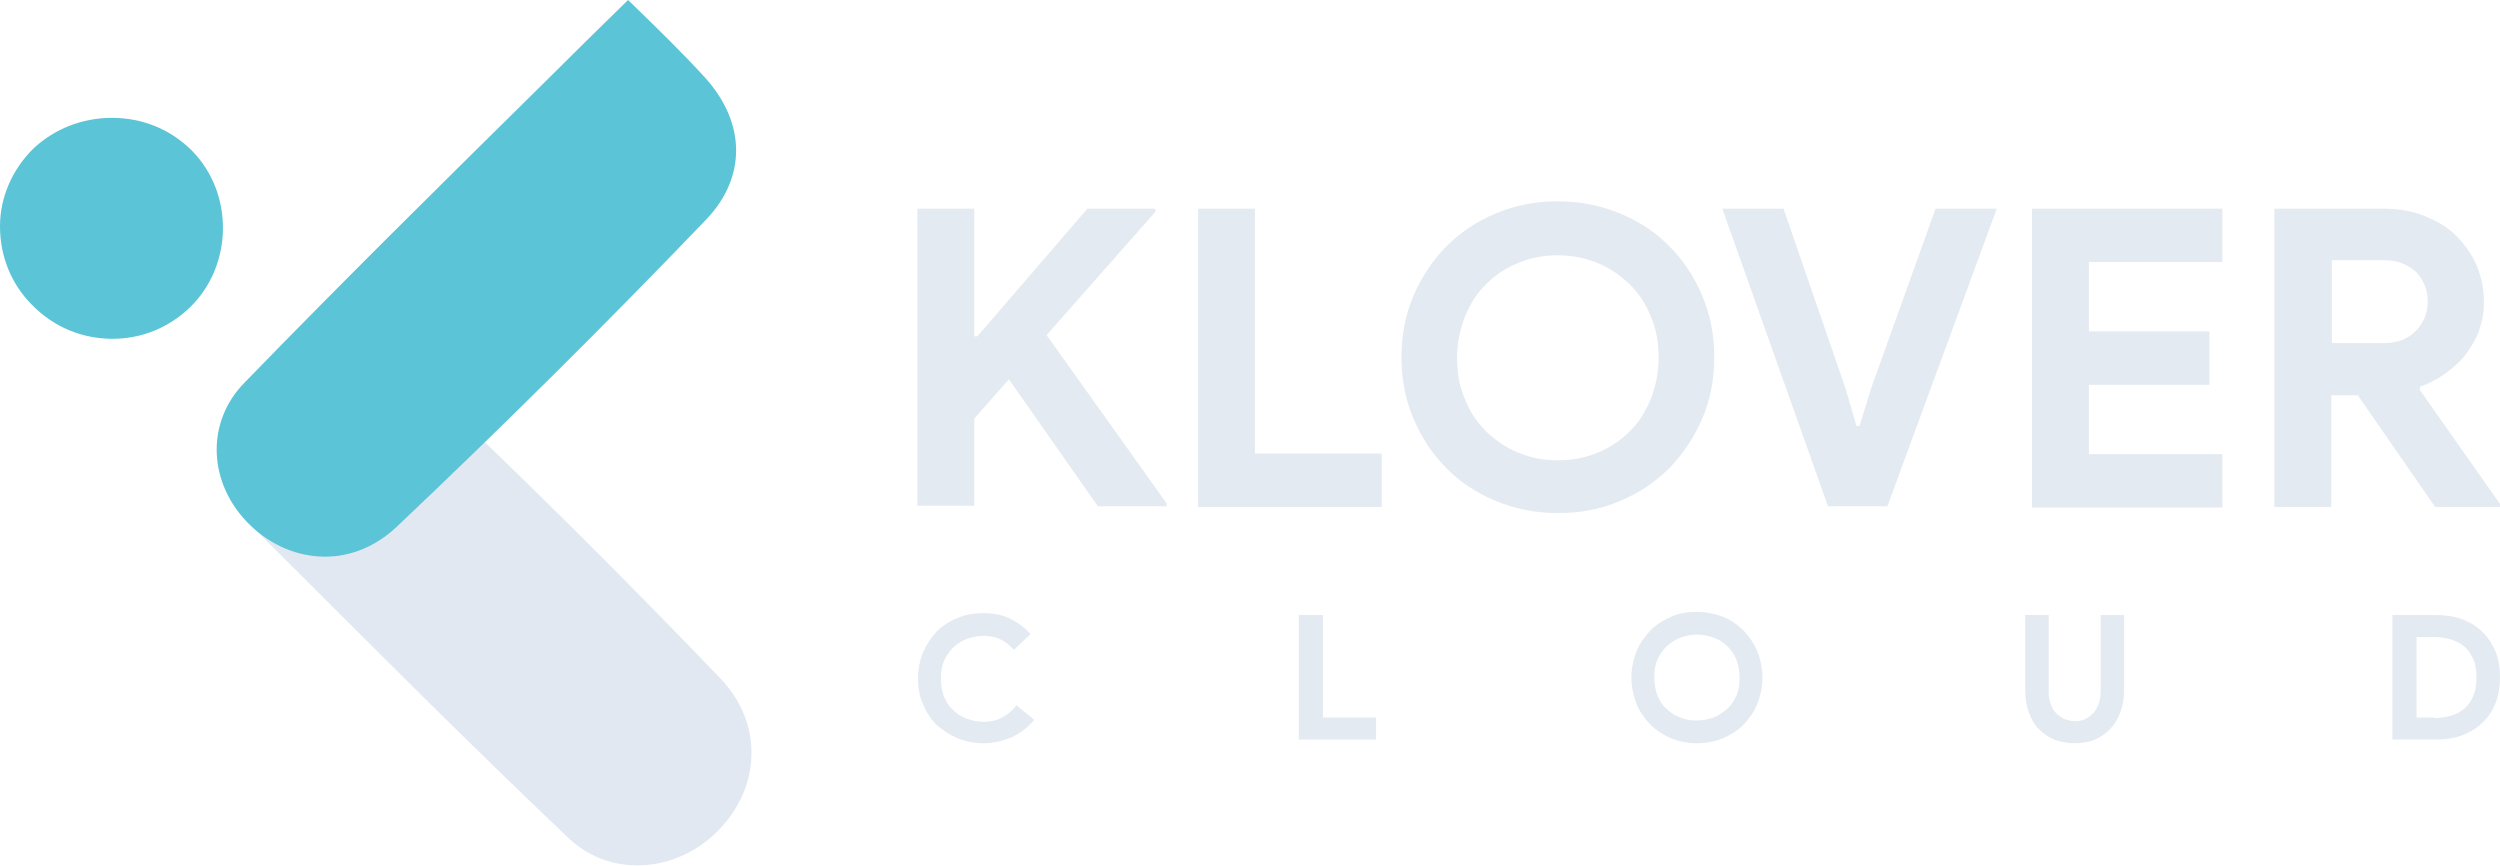
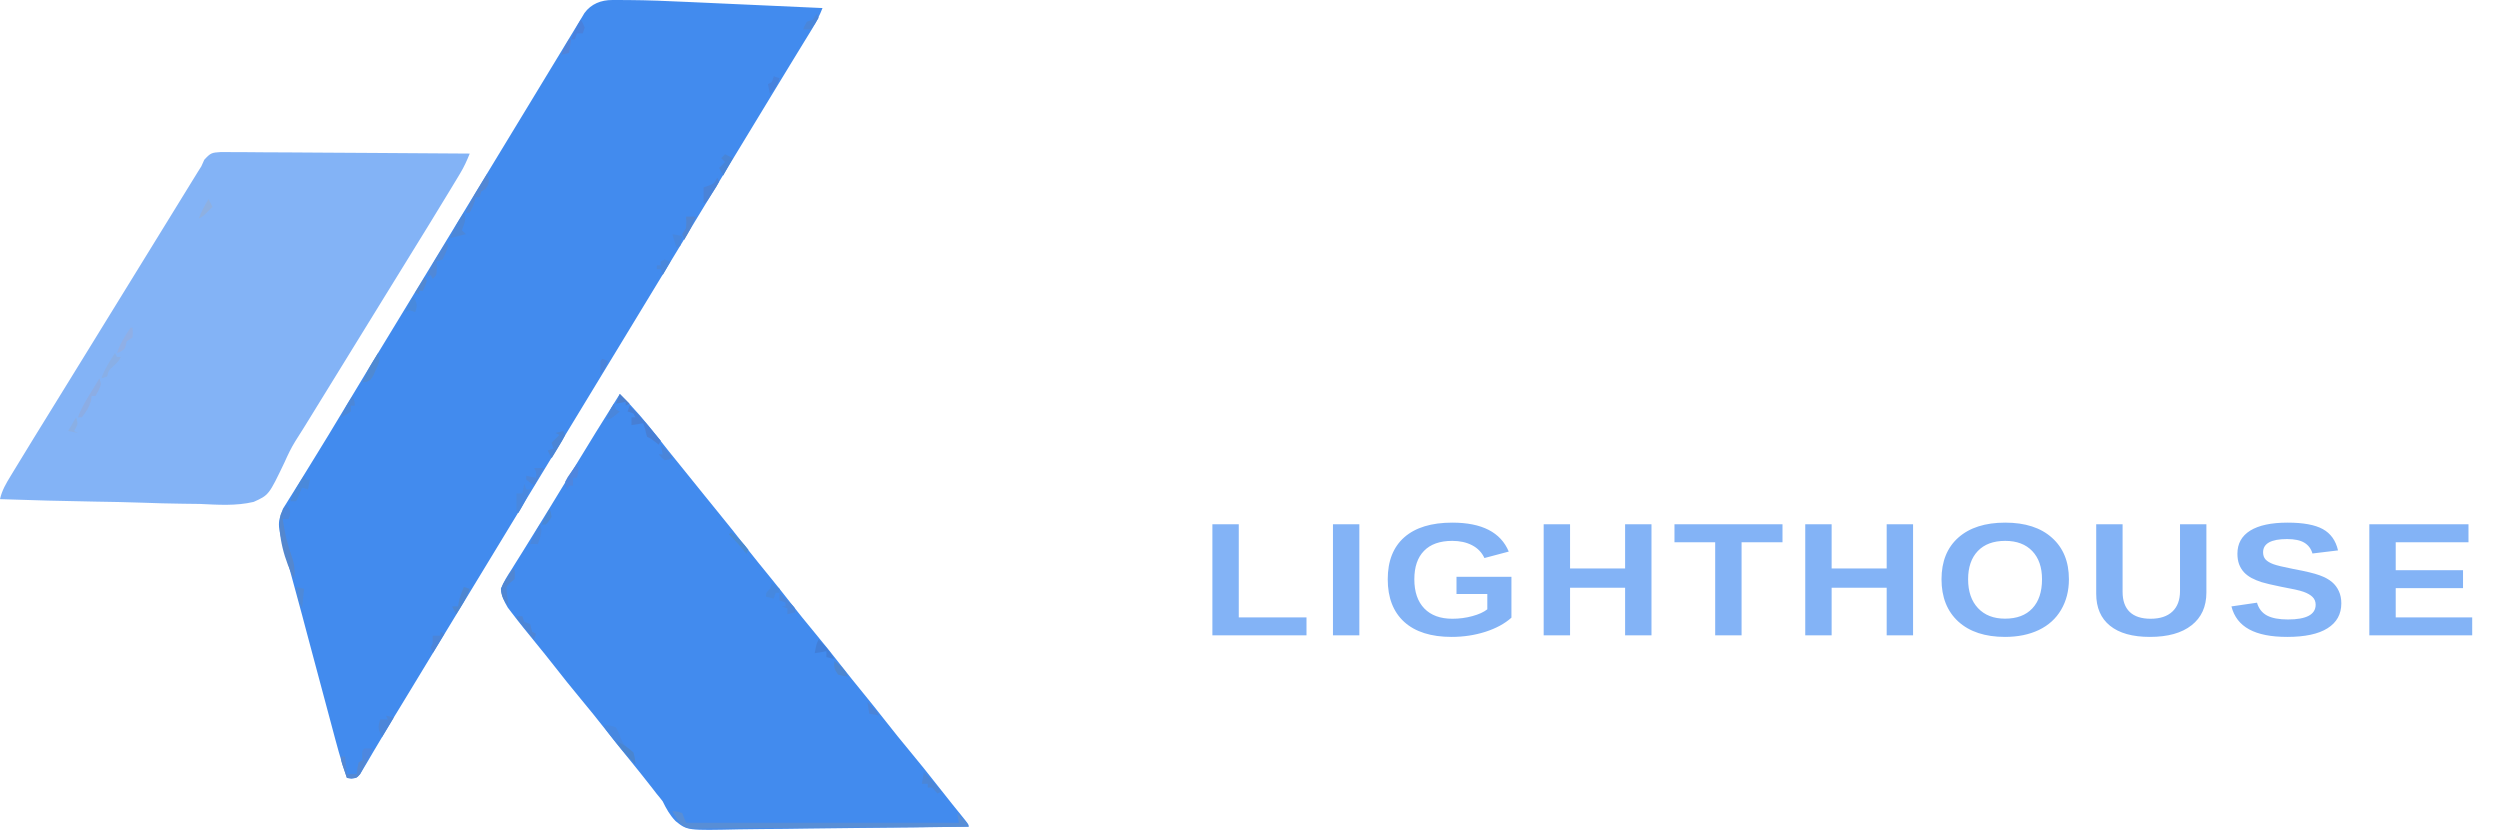
- <svg xmlns="http://www.w3.org/2000/svg" width="156" height="54" viewBox="0 0 156 54" fill="none">
-   <path d="M21.023 21.179C22.643 21.179 24.225 21.83 25.537 23.093C32.172 29.336 38.691 35.808 44.94 42.319C47.602 45.077 47.525 49.059 44.825 51.817C43.436 53.234 41.623 54 39.771 54C38.112 54 36.569 53.387 35.335 52.162C29.009 46.149 22.952 40.059 16.51 33.626L15.931 33.051C14.581 31.711 13.848 29.911 13.925 27.996C13.964 26.157 14.774 24.434 16.163 23.208L16.201 23.17L16.24 23.132C17.667 21.868 19.326 21.179 21.023 21.179Z" fill="#E2E8F2" />
-   <path d="M6.982 7.354C8.911 7.354 10.647 8.081 11.958 9.383C14.62 12.064 14.543 16.583 11.843 19.188C10.531 20.451 8.834 21.141 7.021 21.141C5.131 21.141 3.356 20.413 2.006 19.034C0.694 17.732 0 15.97 0 14.132C0 12.294 0.772 10.57 2.083 9.268C3.395 8.043 5.131 7.354 6.982 7.354Z" fill="#5BC4D6" />
-   <path d="M39.192 0C40.928 1.685 42.548 3.255 44.014 4.864C46.56 7.698 46.56 11.068 44.092 13.672C37.804 20.221 31.284 26.694 24.727 32.898C23.453 34.085 21.91 34.736 20.29 34.736C18.593 34.736 16.934 34.047 15.623 32.783C12.961 30.217 12.807 26.349 15.275 23.86C21.332 17.617 27.465 11.566 33.946 5.17C35.643 3.485 37.418 1.723 39.192 0Z" fill="#5BC4D6" />
-   <path d="M57.246 13.021H60.795V20.987H60.988L67.854 13.021H72.098V13.212L65.308 20.91L72.792 31.404V31.595H68.51L62.955 23.668L60.795 26.119V31.557H57.246V13.021Z" fill="#E4EAF1" />
-   <path d="M74.76 13.021H78.309V28.302H86.217V31.634H74.76V13.021Z" fill="#E4EAF1" />
-   <path d="M97.211 32.017C95.822 32.017 94.51 31.749 93.315 31.251C92.119 30.753 91.077 30.064 90.229 29.183C89.341 28.302 88.686 27.268 88.184 26.081C87.683 24.893 87.451 23.63 87.451 22.289C87.451 20.949 87.683 19.685 88.184 18.498C88.686 17.31 89.38 16.276 90.229 15.395C91.116 14.515 92.119 13.825 93.315 13.327C94.51 12.829 95.784 12.561 97.211 12.561C98.6 12.561 99.911 12.829 101.107 13.327C102.303 13.825 103.344 14.515 104.193 15.395C105.08 16.276 105.736 17.31 106.237 18.498C106.739 19.685 106.97 20.949 106.97 22.289C106.97 23.63 106.739 24.893 106.237 26.081C105.736 27.268 105.042 28.302 104.193 29.183C103.306 30.064 102.303 30.753 101.107 31.251C99.873 31.787 98.6 32.017 97.211 32.017ZM97.211 28.723C98.098 28.723 98.908 28.57 99.641 28.264C100.413 27.957 101.068 27.536 101.647 26.961C102.226 26.425 102.65 25.736 102.997 24.932C103.306 24.127 103.499 23.285 103.499 22.327C103.499 21.37 103.344 20.489 102.997 19.723C102.689 18.919 102.226 18.268 101.647 17.693C101.068 17.157 100.413 16.698 99.641 16.391C98.87 16.085 98.059 15.932 97.211 15.932C96.324 15.932 95.513 16.085 94.781 16.391C94.009 16.698 93.353 17.119 92.775 17.693C92.196 18.23 91.772 18.919 91.424 19.723C91.116 20.527 90.923 21.37 90.923 22.327C90.923 23.285 91.077 24.166 91.424 24.932C91.733 25.736 92.196 26.387 92.775 26.961C93.353 27.498 94.009 27.957 94.781 28.264C95.513 28.57 96.324 28.723 97.211 28.723Z" fill="#E4EAF1" />
-   <path d="M107.472 13.021H111.291L115.148 24.204L115.843 26.578H116.035L116.768 24.204L120.78 13.021H124.599L117.771 31.595H114.068L107.472 13.021Z" fill="#E4EAF1" />
-   <path d="M130.347 16.353V20.68H137.869V24.012H130.347V28.34H138.679V31.672H126.798V13.021H138.679V16.353H130.347V16.353Z" fill="#E4EAF1" />
-   <path d="M141.92 13.021H148.748C149.674 13.021 150.561 13.174 151.294 13.48C152.065 13.787 152.721 14.17 153.261 14.706C153.801 15.242 154.226 15.855 154.534 16.544C154.843 17.272 154.997 18.038 154.997 18.88C154.997 19.493 154.881 20.106 154.688 20.642C154.496 21.178 154.187 21.676 153.84 22.136C153.493 22.595 153.03 22.978 152.567 23.323C152.065 23.668 151.564 23.936 151.024 24.127L150.985 24.319L156 31.442V31.634H151.95L147.128 24.663H145.469V31.634H141.92V13.021ZM148.748 21.408C149.558 21.408 150.214 21.178 150.715 20.68C151.217 20.182 151.487 19.57 151.487 18.842C151.487 18.497 151.448 18.191 151.332 17.884C151.217 17.578 151.062 17.31 150.831 17.042C150.599 16.812 150.329 16.621 149.982 16.468C149.635 16.314 149.249 16.238 148.825 16.238H145.507V21.408H148.748V21.408Z" fill="#E4EAF1" />
-   <path d="M64.536 44.923C64.151 45.383 63.688 45.728 63.148 45.996C62.608 46.225 62.029 46.379 61.373 46.379C60.795 46.379 60.255 46.264 59.753 46.072C59.252 45.843 58.827 45.574 58.441 45.23C58.094 44.885 57.786 44.425 57.593 43.928C57.361 43.43 57.284 42.894 57.284 42.319C57.284 41.745 57.4 41.209 57.593 40.711C57.824 40.213 58.094 39.791 58.441 39.408C58.789 39.064 59.252 38.757 59.753 38.566C60.255 38.336 60.795 38.26 61.373 38.26C61.99 38.26 62.569 38.374 63.032 38.604C63.495 38.834 63.919 39.14 64.305 39.562L63.263 40.557C63.032 40.289 62.762 40.059 62.453 39.906C62.145 39.753 61.797 39.676 61.373 39.676C61.026 39.676 60.679 39.753 60.332 39.868C60.023 39.983 59.714 40.174 59.483 40.404C59.252 40.634 59.059 40.902 58.904 41.247C58.75 41.591 58.712 41.936 58.712 42.357C58.712 42.779 58.789 43.123 58.904 43.468C59.059 43.813 59.213 44.081 59.483 44.311C59.714 44.54 59.984 44.732 60.332 44.847C60.64 44.962 60.987 45.038 61.373 45.038C61.797 45.038 62.222 44.962 62.531 44.77C62.878 44.579 63.186 44.349 63.418 44.004L64.536 44.923Z" fill="#E4EAF1" />
-   <path d="M81.085 38.374H82.551V44.77H85.869V46.149H81.047V38.374H81.085Z" fill="#E4EAF1" />
-   <path d="M105.889 46.379C105.31 46.379 104.77 46.264 104.269 46.072C103.767 45.842 103.343 45.574 102.957 45.191C102.61 44.808 102.301 44.387 102.108 43.889C101.916 43.391 101.8 42.855 101.8 42.281C101.8 41.706 101.916 41.17 102.108 40.672C102.301 40.174 102.61 39.753 102.957 39.37C103.304 38.987 103.767 38.719 104.269 38.489C104.77 38.259 105.31 38.183 105.889 38.183C106.467 38.183 107.008 38.298 107.509 38.489C108.01 38.681 108.435 38.987 108.821 39.37C109.168 39.753 109.476 40.174 109.669 40.672C109.862 41.17 109.978 41.706 109.978 42.281C109.978 42.855 109.862 43.391 109.669 43.889C109.476 44.387 109.168 44.808 108.821 45.191C108.473 45.574 108.01 45.842 107.509 46.072C107.008 46.264 106.467 46.379 105.889 46.379ZM105.889 44.962C106.236 44.962 106.583 44.885 106.93 44.77C107.239 44.655 107.509 44.464 107.779 44.234C108.01 44.004 108.203 43.736 108.358 43.391C108.512 43.047 108.551 42.702 108.551 42.281C108.551 41.859 108.473 41.515 108.358 41.17C108.203 40.825 108.049 40.557 107.779 40.327C107.548 40.098 107.278 39.906 106.93 39.791C106.622 39.676 106.275 39.6 105.889 39.6C105.503 39.6 105.194 39.676 104.847 39.791C104.539 39.906 104.269 40.098 103.999 40.327C103.767 40.557 103.574 40.825 103.42 41.17C103.266 41.515 103.227 41.859 103.227 42.281C103.227 42.702 103.304 43.047 103.42 43.391C103.574 43.736 103.729 44.004 103.999 44.234C104.23 44.464 104.5 44.655 104.847 44.77C105.194 44.923 105.542 44.962 105.889 44.962Z" fill="#E4EAF1" />
-   <path d="M129.459 46.379C128.996 46.379 128.572 46.302 128.186 46.149C127.8 45.996 127.492 45.766 127.222 45.498C126.952 45.23 126.759 44.885 126.605 44.464C126.45 44.042 126.373 43.583 126.373 43.085V38.374H127.839V43.162C127.839 43.43 127.877 43.659 127.955 43.889C128.032 44.119 128.109 44.31 128.263 44.464C128.418 44.617 128.572 44.732 128.765 44.847C128.958 44.923 129.189 45 129.459 45C129.729 45 129.961 44.962 130.153 44.847C130.346 44.77 130.501 44.617 130.655 44.464C130.771 44.31 130.886 44.119 130.964 43.889C131.041 43.659 131.079 43.43 131.079 43.162V38.374H132.545V43.085C132.545 43.583 132.468 44.004 132.314 44.425C132.159 44.847 131.967 45.191 131.696 45.459C131.426 45.766 131.118 45.957 130.732 46.149C130.346 46.302 129.922 46.379 129.459 46.379Z" fill="#E4EAF1" />
-   <path d="M149.287 38.374H151.949C152.566 38.374 153.145 38.451 153.646 38.642C154.148 38.834 154.572 39.102 154.919 39.447C155.266 39.791 155.536 40.213 155.729 40.672C155.922 41.17 155.999 41.668 155.999 42.242C155.999 42.817 155.922 43.353 155.729 43.851C155.536 44.349 155.266 44.732 154.919 45.077C154.572 45.421 154.148 45.689 153.646 45.881C153.145 46.072 152.605 46.149 151.949 46.149H149.287V38.374ZM151.91 44.808C152.335 44.808 152.72 44.732 153.068 44.617C153.415 44.502 153.685 44.31 153.878 44.119C154.109 43.889 154.263 43.621 154.379 43.315C154.495 43.008 154.533 42.664 154.533 42.281C154.533 41.898 154.495 41.553 154.379 41.247C154.263 40.94 154.109 40.672 153.878 40.442C153.646 40.213 153.376 40.059 153.068 39.944C152.72 39.83 152.373 39.753 151.91 39.753H150.792V44.77H151.91V44.808Z" fill="#E4EAF1" />
+ <svg xmlns="http://www.w3.org/2000/svg" width="241" height="80" viewBox="0 0 241 80" fill="none">
+   <path d="M59.019 0.001C59.251 0 59.251 0 59.488 0C59.74 0.001 59.74 0.001 59.996 0.003C60.172 0.003 60.347 0.004 60.528 0.005C62.46 0.017 64.388 0.1 66.317 0.189C66.695 0.206 67.073 0.223 67.45 0.24C68.43 0.284 69.409 0.328 70.389 0.373C71.394 0.419 72.399 0.464 73.404 0.509C75.366 0.597 77.328 0.687 79.29 0.776C79.012 1.491 78.692 2.119 78.291 2.774C78.164 2.981 78.038 3.188 77.908 3.401C77.769 3.626 77.631 3.851 77.493 4.076C77.349 4.312 77.205 4.547 77.061 4.783C76.763 5.272 76.464 5.761 76.164 6.25C75.547 7.259 74.933 8.271 74.32 9.283C73.988 9.83 73.656 10.376 73.324 10.923C73.191 11.142 73.058 11.361 72.925 11.58C66.337 22.431 59.749 33.282 43.179 60.573C43.046 60.792 42.913 61.011 42.78 61.23C42.448 61.778 42.115 62.326 41.782 62.873C41.047 64.085 40.312 65.296 39.578 66.508C39.246 67.056 38.913 67.603 38.58 68.15C38.448 68.366 38.316 68.582 38.185 68.797C38.087 68.957 38.087 68.957 37.988 69.12C37.574 69.8 37.167 70.484 36.763 71.17C36.491 71.631 36.217 72.09 35.942 72.549C35.75 72.873 35.561 73.198 35.373 73.524C35.257 73.717 35.141 73.91 35.021 74.109C34.92 74.281 34.819 74.452 34.716 74.628C34.384 74.993 34.384 74.993 33.874 75.048C33.732 75.03 33.591 75.012 33.444 74.993C32.864 73.352 32.429 71.672 31.981 69.991C31.893 69.664 31.805 69.336 31.718 69.008C31.486 68.144 31.255 67.28 31.024 66.416C30.751 65.392 30.476 64.368 30.202 63.344C29.977 62.505 29.753 61.665 29.529 60.826C29.441 60.495 29.353 60.163 29.265 59.832C29.222 59.67 29.179 59.508 29.135 59.341C28.881 58.39 28.623 57.44 28.361 56.491C28.2 55.904 28.04 55.318 27.881 54.731C27.807 54.461 27.732 54.191 27.656 53.921C26.709 50.542 26.709 50.542 27.279 49.041C27.392 48.863 27.504 48.684 27.62 48.501C27.684 48.395 27.749 48.29 27.815 48.182C27.968 47.934 28.123 47.686 28.279 47.44C28.607 46.921 28.928 46.398 29.249 45.875C29.703 45.135 30.157 44.395 30.614 43.657C31.311 42.529 32.001 41.396 32.681 40.257C33.579 38.754 34.485 37.256 35.394 35.759C35.462 35.647 35.531 35.534 35.601 35.418C36.616 33.748 37.632 32.078 38.648 30.409C39.911 28.335 41.171 26.26 42.431 24.184C43.033 23.192 43.635 22.2 44.237 21.209C44.569 20.661 44.902 20.113 45.234 19.566C45.368 19.346 45.501 19.127 45.634 18.908C45.7 18.799 45.766 18.691 45.833 18.579C49.627 12.332 49.627 12.332 49.826 12.003C49.959 11.784 50.093 11.564 50.226 11.345C50.557 10.8 50.888 10.255 51.219 9.71C51.839 8.688 52.459 7.667 53.078 6.646C53.368 6.167 53.659 5.688 53.95 5.209C54.087 4.982 54.225 4.755 54.362 4.528C54.672 4.018 54.981 3.508 55.292 2.998C55.494 2.667 55.695 2.334 55.894 2.001C55.975 1.867 56.056 1.733 56.139 1.595C56.207 1.482 56.274 1.37 56.343 1.254C56.993 0.365 57.958 0.001 59.019 0.001Z" fill="#428BEE" />
+   <path d="M59.749 37.979C61.081 39.299 62.277 40.699 63.427 42.177C64.112 43.057 64.81 43.925 65.515 44.79C66.282 45.73 67.045 46.674 67.801 47.623C68.223 48.148 68.648 48.67 69.073 49.192C70.037 50.375 70.992 51.565 71.931 52.768C72.691 53.738 73.469 54.693 74.248 55.648C74.9 56.449 75.543 57.257 76.178 58.071C76.948 59.06 77.739 60.03 78.538 60.995C79.424 62.065 80.294 63.144 81.147 64.239C81.802 65.076 82.469 65.903 83.141 66.726C83.899 67.654 84.648 68.588 85.385 69.533C86.155 70.521 86.945 71.491 87.745 72.457C88.633 73.529 89.507 74.61 90.363 75.708C90.823 76.298 91.287 76.885 91.756 77.467C91.861 77.597 91.965 77.727 92.073 77.861C92.277 78.114 92.481 78.366 92.685 78.618C93.382 79.482 93.382 79.482 93.382 79.69C89.841 79.748 86.3 79.791 82.759 79.817C81.114 79.83 79.47 79.847 77.826 79.875C76.392 79.899 74.958 79.915 73.524 79.92C72.765 79.923 72.007 79.931 71.248 79.949C66.259 80.062 66.259 80.062 65.127 79.155C64.573 78.579 64.231 77.963 63.883 77.248C63.7 77.006 63.512 76.769 63.315 76.54C63.169 76.351 63.023 76.162 62.873 75.968C62.125 75.007 61.365 74.057 60.595 73.114C59.837 72.186 59.088 71.253 58.352 70.308C57.581 69.319 56.791 68.349 55.991 67.384C55.106 66.315 54.236 65.237 53.383 64.141C52.822 63.422 52.25 62.713 51.672 62.008C50.863 61.019 50.056 60.029 49.286 59.011C49.116 58.787 49.116 58.787 48.943 58.558C48.572 57.927 48.376 57.503 48.288 56.768C48.534 56.097 48.911 55.523 49.298 54.924C49.464 54.655 49.464 54.655 49.634 54.38C49.873 53.995 50.114 53.61 50.356 53.227C50.85 52.444 51.333 51.655 51.816 50.866C52.193 50.251 52.573 49.637 52.952 49.023C53.689 47.828 54.418 46.628 55.145 45.427C56.656 42.929 58.194 40.45 59.749 37.979Z" fill="#428BEE" />
+   <path d="M21.292 14.657C21.74 14.653 22.187 14.657 22.634 14.665C22.879 14.665 23.123 14.665 23.375 14.665C24.183 14.666 24.992 14.675 25.8 14.685C26.36 14.688 26.921 14.689 27.481 14.69C28.805 14.694 30.13 14.704 31.454 14.716C32.962 14.73 34.469 14.737 35.977 14.743C39.079 14.756 42.18 14.778 45.282 14.805C45.013 15.479 44.73 16.099 44.355 16.721C44.201 16.978 44.201 16.978 44.044 17.239C43.931 17.424 43.819 17.609 43.703 17.8C43.585 17.997 43.466 18.194 43.343 18.397C42.006 20.608 40.649 22.806 39.291 25.004C38.543 26.214 37.797 27.424 37.051 28.635C36.682 29.235 36.313 29.834 35.944 30.433C35.796 30.673 35.648 30.913 35.5 31.153C34.613 32.593 34.613 32.593 34.392 32.952C34.244 33.192 34.096 33.432 33.948 33.672C33.579 34.271 33.21 34.87 32.841 35.469C32.17 36.558 31.499 37.647 30.828 38.736C30.524 39.23 30.22 39.724 29.915 40.219C29.71 40.552 29.505 40.885 29.299 41.218C29.031 41.654 28.757 42.088 28.478 42.517C28.067 43.175 27.749 43.848 27.434 44.555C25.92 47.721 25.92 47.721 24.453 48.383C22.749 48.785 21.013 48.661 19.278 48.58C18.72 48.571 18.163 48.564 17.606 48.559C16.296 48.545 14.987 48.506 13.678 48.458C12.185 48.405 10.692 48.379 9.199 48.356C6.132 48.306 3.066 48.224 0 48.118C0.189 47.267 0.591 46.596 1.043 45.856C1.134 45.706 1.224 45.556 1.318 45.402C2.579 43.32 3.861 41.25 5.14 39.179C5.893 37.96 6.645 36.74 7.396 35.52C7.765 34.922 8.134 34.322 8.503 33.724C8.651 33.484 8.799 33.244 8.947 33.004C9.834 31.564 9.834 31.564 10.055 31.204C10.203 30.965 10.351 30.725 10.499 30.485C10.868 29.886 11.237 29.287 11.606 28.688C12.429 27.352 13.251 26.017 14.074 24.682C14.735 23.608 15.397 22.534 16.059 21.46C16.482 20.773 16.905 20.086 17.328 19.399C17.59 18.973 17.853 18.547 18.115 18.121C18.234 17.928 18.353 17.735 18.475 17.536C18.586 17.357 18.696 17.177 18.811 16.992C18.906 16.837 19.001 16.682 19.1 16.522C19.201 16.363 19.302 16.203 19.406 16.039C19.501 15.829 19.596 15.618 19.693 15.401C20.314 14.726 20.416 14.713 21.292 14.657Z" fill="#83B3F6" />
+   <path d="M64.822 78.187C65.269 78.222 65.269 78.222 65.762 78.375C65.886 78.685 66.01 78.995 66.138 79.315C74.818 79.315 83.499 79.315 92.442 79.315C92.38 79.005 92.318 78.695 92.254 78.375C93.17 79.268 93.17 79.268 93.382 79.69C89.824 79.725 86.267 79.752 82.71 79.768C81.058 79.776 79.407 79.787 77.755 79.804C76.315 79.819 74.876 79.829 73.436 79.832C72.674 79.834 71.911 79.838 71.149 79.849C70.431 79.859 69.714 79.863 68.996 79.86C68.733 79.861 68.47 79.864 68.207 79.87C66.213 79.911 66.213 79.911 65.536 79.344C65.252 78.969 65.024 78.611 64.822 78.187Z" fill="#588ED6" />
+   <path d="M58.246 69.92C58.763 69.908 58.763 69.908 59.373 70.108C59.611 70.52 59.769 70.938 59.936 71.384C60.188 71.938 60.592 72.18 61.065 72.551C61.217 73.161 61.217 73.161 61.252 73.678C60.503 72.96 59.857 72.195 59.221 71.376C59.126 71.257 59.032 71.137 58.935 71.014C58.246 70.133 58.246 70.133 58.246 69.92Z" fill="#4788E1" />
+   <path d="M27.62 48.688C27.996 49.252 27.996 49.252 27.925 49.663C27.886 49.776 27.848 49.888 27.808 50.004C27.622 50.004 27.436 50.004 27.244 50.004C27.553 51.866 27.553 51.866 28.125 53.656C28.416 54.447 28.416 54.993 28.371 55.828C27.484 54.151 26.681 51.518 27.056 49.628C27.338 49.041 27.338 49.041 27.62 48.688Z" fill="#5487CE" />
+   <path d="M35.136 72.175C35.384 72.175 35.632 72.175 35.887 72.175C35.63 72.85 35.337 73.482 34.983 74.112C34.892 74.278 34.802 74.444 34.709 74.615C34.384 74.993 34.384 74.993 33.877 75.048C33.663 75.021 33.663 75.021 33.444 74.993C33.35 74.719 33.256 74.445 33.163 74.171C33.11 74.019 33.058 73.866 33.004 73.709C32.881 73.302 32.881 73.302 32.881 72.926C33.005 72.926 33.129 72.926 33.257 72.926C33.319 73.484 33.381 74.042 33.444 74.617C33.755 74.617 34.065 74.617 34.384 74.617C34.407 74.435 34.431 74.253 34.454 74.066C34.493 73.876 34.532 73.686 34.572 73.49C34.696 73.428 34.82 73.366 34.948 73.302C34.944 73.151 34.94 73 34.936 72.844C34.948 72.363 34.948 72.363 35.136 72.175Z" fill="#5488D3" />
+   <path d="M60.689 39.106C61.414 39.81 62.073 40.55 62.72 41.326C62.815 41.438 62.909 41.55 63.006 41.666C63.236 41.94 63.465 42.214 63.695 42.488C63.633 42.612 63.571 42.736 63.507 42.864C63.391 42.775 63.275 42.686 63.155 42.594C62.773 42.296 62.773 42.296 62.38 42.112C62.274 41.76 62.274 41.76 62.192 41.361C62.13 41.175 62.068 40.989 62.004 40.797C61.632 40.859 61.26 40.921 60.877 40.985C60.877 40.737 60.877 40.489 60.877 40.233C61.001 40.233 61.124 40.233 61.252 40.233C61.19 40.109 61.128 39.986 61.064 39.858C60.878 39.796 60.692 39.734 60.501 39.67C60.563 39.484 60.625 39.298 60.689 39.106Z" fill="#477FD5" />
+   <path d="M50.543 46.622C50.605 46.808 50.667 46.994 50.73 47.185C50.855 47.185 50.978 47.185 51.106 47.185C50.812 47.995 50.414 48.7 49.979 49.44C49.917 49.44 49.855 49.44 49.791 49.44C49.791 48.82 49.791 48.2 49.791 47.561C49.977 47.561 50.163 47.561 50.355 47.561C50.417 47.251 50.479 46.941 50.543 46.622Z" fill="#4988DF" />
+   <path d="M43.027 23.323C43.089 23.447 43.151 23.571 43.215 23.699C42.98 24.368 42.98 24.368 42.651 25.014C42.465 25.076 42.279 25.138 42.087 25.202C42.095 25.411 42.103 25.621 42.111 25.836C42.087 26.517 42.087 26.517 41.712 26.893C41.65 26.769 41.588 26.645 41.524 26.517C41.4 26.579 41.276 26.641 41.148 26.705C41.435 25.903 41.846 25.203 42.299 24.486C42.369 24.374 42.439 24.261 42.511 24.146C42.682 23.871 42.854 23.597 43.027 23.323Z" fill="#5088D7" />
+   <path d="M46.973 16.747C47.179 17.447 47.179 17.447 47.008 17.91C46.785 18.25 46.785 18.25 46.409 18.438C46.347 18.624 46.285 18.81 46.221 19.002C46.097 19.002 45.973 19.002 45.845 19.002C45.822 19.11 45.799 19.219 45.775 19.331C45.656 19.758 45.49 20.115 45.282 20.505C45.157 20.505 45.033 20.505 44.906 20.505C45.214 19.633 45.67 18.882 46.151 18.098C46.23 17.967 46.309 17.837 46.39 17.703C46.583 17.384 46.778 17.066 46.973 16.747Z" fill="#5287D4" />
+   <path d="M9.582 36.476C9.77 37.039 9.77 37.039 9.5 37.638C9.355 37.9 9.355 37.9 9.207 38.167C9.083 38.167 8.959 38.167 8.831 38.167C8.815 38.298 8.8 38.43 8.784 38.566C8.609 39.236 8.311 39.687 7.891 40.233C7.767 40.233 7.643 40.233 7.516 40.233C7.824 39.362 8.28 38.61 8.76 37.826C8.839 37.696 8.918 37.566 9 37.432C9.193 37.112 9.388 36.794 9.582 36.476Z" fill="#8CADE4" />
+   <path d="M29.311 45.87C29.373 45.994 29.435 46.118 29.499 46.246C29.623 46.246 29.747 46.246 29.875 46.246C29.812 46.556 29.75 46.866 29.687 47.185C29.501 47.123 29.315 47.061 29.123 46.998C28.937 47.431 28.751 47.865 28.559 48.313C28.373 48.313 28.187 48.313 27.996 48.313C28.304 47.415 28.797 46.66 29.311 45.87Z" fill="#4A89DA" />
+   <path d="M37.202 68.981C37.45 69.043 37.698 69.105 37.954 69.169C37.396 70.099 37.396 70.099 36.827 71.047C36.434 70.262 36.42 70.145 36.639 69.356C36.887 69.356 37.135 69.356 37.39 69.356C37.328 69.233 37.266 69.109 37.202 68.981Z" fill="#4B86DA" />
+   <path d="M44.718 20.505C45.019 21.106 44.724 21.58 44.53 22.196C44.654 22.32 44.778 22.444 44.906 22.572C44.41 22.696 43.914 22.82 43.403 22.948C43.711 22.05 44.204 21.295 44.718 20.505Z" fill="#4C87D8" />
+   <path d="M89.06 74.429C89.672 75.025 90.229 75.632 90.751 76.308C90.565 76.401 90.565 76.401 90.375 76.496C90.29 76.403 90.205 76.31 90.117 76.214C89.835 75.89 89.835 75.89 89.436 75.933C89.436 75.809 89.436 75.685 89.436 75.557C89.25 75.557 89.064 75.557 88.872 75.557C88.934 75.185 88.996 74.813 89.06 74.429Z" fill="#4B86D7" />
+   <path d="M54.3 41.549C54.362 41.673 54.424 41.797 54.488 41.924C54.219 42.454 54.219 42.454 53.842 43.075C53.718 43.281 53.595 43.487 53.467 43.699C53.37 43.857 53.273 44.016 53.173 44.179C53.049 43.931 52.925 43.683 52.797 43.428C52.983 43.365 53.169 43.303 53.361 43.24C53.299 43.054 53.237 42.868 53.173 42.676C53.421 42.428 53.669 42.18 53.925 41.924C53.8 41.862 53.676 41.8 53.549 41.736C53.797 41.675 54.045 41.612 54.3 41.549Z" fill="#4B85D6" />
+   <path d="M69.144 17.123C69.206 17.247 69.268 17.371 69.332 17.499C69.069 17.988 69.069 17.988 68.697 18.556C68.515 18.838 68.515 18.838 68.329 19.127C68.226 19.272 68.123 19.416 68.016 19.566C67.954 19.566 67.892 19.566 67.828 19.566C67.828 19.07 67.828 18.574 67.828 18.062C67.976 18.012 68.123 17.962 68.275 17.91C68.821 17.715 68.821 17.715 69.144 17.123Z" fill="#4A83D8" />
+   <path d="M78.914 61.653C79.532 62.237 80.011 62.783 80.417 63.532C80.169 63.47 79.921 63.408 79.666 63.344C79.666 63.158 79.666 62.972 79.666 62.78C79.294 62.842 78.922 62.904 78.538 62.968C78.703 62.076 78.703 62.076 78.914 61.653Z" fill="#417FD9" />
+   <path d="M49.415 54.889C49.477 54.889 49.539 54.889 49.603 54.889C49.65 55.312 49.65 55.312 49.603 55.828C49.475 55.933 49.347 56.038 49.216 56.145C48.803 56.545 48.803 56.545 48.843 57.044C48.894 57.52 48.957 57.988 49.039 58.459C48.572 57.91 48.325 57.496 48.288 56.768C48.51 56.265 48.51 56.265 48.828 55.77C48.932 55.604 49.036 55.438 49.144 55.267C49.233 55.142 49.323 55.017 49.415 54.889Z" fill="#5086D2" />
+   <path d="M44.718 56.58C44.904 56.642 45.09 56.704 45.282 56.768C44.973 57.665 44.48 58.42 43.966 59.21C43.842 58.962 43.718 58.714 43.591 58.459C43.777 58.459 43.963 58.459 44.154 58.459C44.178 58.323 44.201 58.188 44.225 58.048C44.34 57.527 44.508 57.069 44.718 56.58Z" fill="#4D86D1" />
+   <path d="M36.451 34.033C36.691 34.756 36.535 34.971 36.227 35.654C36.147 35.838 36.067 36.023 35.985 36.213C35.699 36.664 35.699 36.664 35.29 36.821C35.177 36.831 35.064 36.841 34.947 36.852C35.206 36.157 35.523 35.545 35.91 34.914C36.012 34.748 36.113 34.582 36.217 34.411C36.294 34.286 36.371 34.162 36.451 34.033Z" fill="#4F89D2" />
+   <path d="M75.156 57.144C75.469 57.457 75.783 57.77 76.096 58.083C76.264 58.24 76.264 58.24 76.436 58.4C76.659 58.647 76.659 58.647 76.659 59.023C76.411 59.084 76.163 59.147 75.908 59.21C75.908 59.024 75.908 58.838 75.908 58.647C75.722 58.585 75.536 58.523 75.344 58.459C75.468 58.459 75.592 58.459 75.72 58.459C75.72 58.335 75.72 58.211 75.72 58.083C75.534 58.021 75.348 57.959 75.156 57.895C75.156 57.647 75.156 57.399 75.156 57.144Z" fill="#4A86DB" />
+   <path d="M55.616 44.743C55.866 45.244 55.742 45.526 55.616 46.058C55.492 46.058 55.368 46.058 55.24 46.058C55.24 46.306 55.24 46.554 55.24 46.81C55.116 46.81 54.992 46.81 54.864 46.81C54.802 46.934 54.74 47.058 54.676 47.185C54.548 46.865 54.548 46.865 54.488 46.434C54.717 45.991 54.717 45.991 55.04 45.541C55.147 45.391 55.253 45.241 55.362 45.086C55.446 44.973 55.529 44.86 55.616 44.743Z" fill="#4F86DE" />
+   <path d="M59.373 71.423C60.024 71.713 60.552 72.053 61.064 72.551C61.217 73.161 61.217 73.161 61.252 73.678C60.515 72.983 59.947 72.26 59.373 71.423Z" fill="#4A85CF" />
+   <path d="M11.085 34.033C11.148 34.157 11.21 34.281 11.273 34.409C11.397 34.409 11.521 34.409 11.649 34.409C11.461 34.785 11.461 34.785 10.992 35.243C10.488 35.689 10.488 35.689 10.334 36.288C10.148 36.35 9.962 36.412 9.77 36.476C10.079 35.578 10.572 34.824 11.085 34.033Z" fill="#89AFE6" />
+   <path d="M51.482 45.119C51.792 45.119 52.102 45.119 52.422 45.119C51.956 45.956 51.956 45.956 51.482 46.81C51.234 46.624 50.986 46.438 50.73 46.246C50.73 46.122 50.73 45.998 50.73 45.87C51.196 45.963 51.196 45.963 51.67 46.058C51.712 45.508 51.712 45.508 51.482 45.119Z" fill="#4B86DB" />
+   <path d="M12.589 31.591C12.651 31.591 12.713 31.591 12.777 31.591C12.812 32.037 12.812 32.037 12.777 32.53C12.591 32.654 12.405 32.778 12.213 32.906C12.186 33.03 12.159 33.154 12.131 33.282C12.025 33.657 12.025 33.657 11.637 33.892C11.517 33.939 11.397 33.985 11.273 34.033C11.579 33.146 12.046 32.353 12.589 31.591Z" fill="#8FAFE6" />
+   <path d="M49.791 59.398C49.977 59.398 50.163 59.398 50.355 59.398C50.417 59.584 50.479 59.77 50.543 59.962C50.729 60.024 50.915 60.086 51.106 60.15C51.176 60.398 51.239 60.649 51.294 60.901C51.418 60.963 51.542 61.025 51.67 61.089C51.608 61.275 51.546 61.461 51.482 61.653C51.2 61.313 50.918 60.972 50.636 60.631C50.48 60.442 50.323 60.252 50.161 60.056C49.791 59.586 49.791 59.586 49.791 59.398Z" fill="#4D85D5" />
+   <path d="M52.046 50.567C52.299 51.074 52.178 51.341 52.046 51.883C51.984 52.069 51.922 52.255 51.858 52.446C51.61 52.446 51.362 52.446 51.106 52.446C51.357 51.771 51.662 51.177 52.046 50.567Z" fill="#4987DE" />
+   <path d="M39.833 28.584C40.101 29.027 40.225 29.238 40.138 29.759C40.099 29.867 40.061 29.976 40.021 30.087C39.835 30.025 39.649 29.963 39.457 29.899C39.271 29.992 39.271 29.992 39.081 30.087C39.293 29.529 39.499 29.085 39.833 28.584Z" fill="#4889DC" />
+   <path d="M66.138 20.881C66.448 20.881 66.757 20.881 67.077 20.881C66.783 21.69 66.385 22.396 65.95 23.136C65.888 22.95 65.826 22.764 65.762 22.572C65.886 22.386 66.01 22.2 66.138 22.008C66.169 21.421 66.169 21.421 66.138 20.881Z" fill="#5085D2" />
+   <path d="M69.895 14.868C70.143 14.992 70.391 15.116 70.647 15.244C70.337 15.802 70.027 16.36 69.707 16.935C69.583 16.687 69.459 16.439 69.332 16.183C69.518 15.997 69.704 15.811 69.895 15.62C69.771 15.496 69.647 15.372 69.519 15.244C69.643 15.12 69.767 14.996 69.895 14.868Z" fill="#4885D8" />
+   <path d="M55.992 1.904C56.191 2.244 56.191 2.244 56.367 2.655C56.305 2.841 56.243 3.027 56.179 3.219C55.993 3.219 55.807 3.219 55.616 3.219C55.554 3.405 55.492 3.591 55.428 3.783C55.304 3.783 55.18 3.783 55.052 3.783C55.303 3.107 55.608 2.514 55.992 1.904Z" fill="#4981DC" />
+   <path d="M42.463 60.901C42.587 60.963 42.711 61.025 42.839 61.089C42.281 62.019 42.281 62.019 41.712 62.968C41.65 62.782 41.588 62.596 41.524 62.404C41.586 62.281 41.648 62.157 41.712 62.029C41.712 61.781 41.712 61.533 41.712 61.277C41.96 61.277 42.208 61.277 42.463 61.277C42.463 61.153 42.463 61.029 42.463 60.901Z" fill="#4B85D9" />
+   <path d="M74.405 56.204C74.781 56.462 74.781 56.462 75.156 56.768C75.156 56.892 75.156 57.016 75.156 57.144C75.032 57.144 74.908 57.144 74.781 57.144C74.719 57.33 74.656 57.516 74.593 57.707C74.345 57.645 74.097 57.583 73.841 57.519C73.841 57.144 73.841 57.144 74.217 56.768C74.279 56.582 74.341 56.396 74.405 56.204Z" fill="#4688DF" />
+   <path d="M34.008 38.167C34.196 38.73 34.196 38.73 34.196 39.106C34.072 39.106 33.948 39.106 33.82 39.106C33.82 39.292 33.82 39.478 33.82 39.67C33.351 39.987 33.351 39.987 32.881 40.233C33.153 39.461 33.541 38.837 34.008 38.167Z" fill="#4C87D8" />
+   <path d="M64.071 25.014C64.257 25.076 64.443 25.138 64.634 25.202C64.386 25.636 64.138 26.07 63.883 26.517C63.821 26.331 63.759 26.145 63.695 25.954C63.571 25.954 63.447 25.954 63.319 25.954C63.319 25.83 63.319 25.706 63.319 25.578C63.443 25.578 63.567 25.578 63.695 25.578C63.695 25.454 63.695 25.33 63.695 25.202C63.819 25.14 63.943 25.078 64.071 25.014Z" fill="#4987DC" />
+   <path d="M80.417 63.72C81.026 64.169 81.452 64.51 81.732 65.223C81.286 65.164 81.286 65.164 80.793 65.035C80.417 64.471 80.417 64.471 80.417 63.72Z" fill="#4D86D0" />
+   <path d="M74.593 7.353C74.778 7.415 74.965 7.477 75.156 7.54C74.933 8.175 74.729 8.601 74.217 9.044C74.155 8.734 74.093 8.424 74.029 8.104C74.153 8.042 74.277 7.98 74.405 7.916C74.467 7.73 74.529 7.544 74.593 7.353Z" fill="#4682DD" />
+   <path d="M63.695 42.864C64.611 43.757 64.611 43.757 64.822 44.179C64.482 44.308 64.482 44.308 64.071 44.367C63.742 44.097 63.742 44.097 63.507 43.803C63.631 43.803 63.755 43.803 63.883 43.803C63.821 43.493 63.759 43.183 63.695 42.864Z" fill="#4A85D9" />
+   <path d="M59.185 38.918C59.247 39.104 59.309 39.29 59.373 39.482C59.497 39.544 59.621 39.606 59.749 39.67C58.857 40.421 58.857 40.421 58.434 40.421C58.645 39.863 58.852 39.419 59.185 38.918Z" fill="#4A86DB" />
+   <path d="M78.726 1.34C78.788 1.464 78.85 1.588 78.914 1.716C78.585 2.28 78.585 2.28 78.162 2.843C77.914 2.843 77.666 2.843 77.411 2.843C77.564 2.479 77.564 2.479 77.787 2.092C77.973 2.03 78.159 1.968 78.35 1.904C78.474 1.718 78.598 1.532 78.726 1.34Z" fill="#4A86DA" />
+   <path d="M70.459 51.319C71.13 51.823 71.646 52.339 72.15 53.01C72.088 53.134 72.026 53.258 71.962 53.386C71.887 53.297 71.812 53.209 71.735 53.118C71.636 53.001 71.536 52.884 71.434 52.764C71.335 52.648 71.237 52.532 71.136 52.413C70.859 52.098 70.572 51.8 70.271 51.507C70.333 51.445 70.395 51.383 70.459 51.319Z" fill="#4A8AD1" />
+   <path d="M54.864 3.783C54.926 3.783 54.988 3.783 55.052 3.783C54.99 4.217 54.928 4.651 54.864 5.098C54.616 5.16 54.368 5.222 54.112 5.286C54.324 4.727 54.53 4.284 54.864 3.783Z" fill="#5183D8" />
+   <path d="M28.559 56.58C28.807 56.642 29.055 56.704 29.311 56.768C29.249 57.388 29.187 58.008 29.123 58.647C28.756 57.913 28.652 57.384 28.559 56.58Z" fill="#4E89D8" />
+   <path d="M20.104 19.19C20.228 19.438 20.352 19.686 20.48 19.941C19.587 20.857 19.587 20.857 19.165 21.069C19.416 20.393 19.721 19.799 20.104 19.19Z" fill="#8EB0E1" />
+   <path d="M35.135 72.175C35.383 72.175 35.631 72.175 35.887 72.175C35.558 73.091 35.558 73.091 35.135 73.302C35.064 72.991 35.001 72.677 34.947 72.363C35.01 72.301 35.072 72.239 35.135 72.175Z" fill="#4D87E0" />
+   <path d="M59.749 37.979C60.059 38.289 60.369 38.599 60.688 38.918C60.502 39.011 60.502 39.011 60.313 39.106C60.313 38.982 60.313 38.858 60.313 38.73C60.003 38.792 59.693 38.854 59.373 38.918C59.497 38.608 59.621 38.298 59.749 37.979Z" fill="#4D80CD" />
+   <path d="M27.62 48.688C27.996 49.252 27.996 49.252 27.925 49.663C27.887 49.776 27.848 49.888 27.808 50.004C27.622 50.004 27.436 50.004 27.244 50.004C27.409 48.9 27.409 48.9 27.62 48.688Z" fill="#4C87DC" />
+   <path d="M7.328 40.233C7.516 40.797 7.516 40.797 7.339 41.208C7.241 41.377 7.241 41.377 7.14 41.549C7.264 41.611 7.388 41.673 7.516 41.736C7.206 41.675 6.896 41.612 6.576 41.549C6.824 41.115 7.072 40.681 7.328 40.233Z" fill="#8AAFE4" />
+   <path d="M64.822 22.572C65.287 22.665 65.287 22.665 65.762 22.76C65.691 23.218 65.691 23.218 65.574 23.699C65.388 23.792 65.388 23.792 65.198 23.887C65.074 23.453 64.95 23.019 64.822 22.572Z" fill="#4787DF" />
+   <path d="M83.611 67.665C84.527 68.558 84.527 68.558 84.739 68.981C84.429 68.919 84.119 68.857 83.799 68.793C83.737 68.421 83.675 68.049 83.611 67.665Z" fill="#4B84D8" />
+   <path d="M52.985 49.064C53.114 49.393 53.114 49.393 53.173 49.816C52.926 50.239 52.926 50.239 52.609 50.567C52.485 50.567 52.361 50.567 52.234 50.567C52.445 50.009 52.651 49.565 52.985 49.064Z" fill="#4A87D4" />
+   <path d="M58.058 34.597C58.244 34.659 58.43 34.721 58.622 34.785C58.42 35.332 58.288 35.682 57.87 36.1C57.862 35.661 57.863 35.223 57.87 34.785C57.932 34.723 57.994 34.661 58.058 34.597Z" fill="#4983DA" />
+   <path d="M40.96 26.705C41.022 26.829 41.084 26.953 41.148 27.081C40.972 27.574 40.972 27.574 40.772 28.021C40.648 28.021 40.524 28.021 40.397 28.021C40.397 28.145 40.397 28.269 40.397 28.396C40.273 28.334 40.148 28.272 40.021 28.208C40.331 27.712 40.641 27.216 40.96 26.705Z" fill="#5288D1" />
+   <g />
+   <path d="M89.793 38V19.818H93.087V28.172H93.309L100.402 19.818H104.424L97.393 27.977L104.486 38H100.527L95.102 30.205L93.087 32.584V38H89.793ZM116.712 38V19.818H123.53C124.927 19.818 126.099 20.061 127.046 20.546C127.999 21.032 128.718 21.712 129.203 22.588C129.695 23.458 129.94 24.473 129.94 25.633C129.94 26.799 129.692 27.811 129.195 28.669C128.703 29.522 127.978 30.182 127.019 30.649C126.061 31.111 124.883 31.342 123.486 31.342H118.63V28.607H123.042C123.859 28.607 124.528 28.495 125.049 28.27C125.569 28.039 125.954 27.705 126.203 27.267C126.457 26.823 126.584 26.278 126.584 25.633C126.584 24.988 126.457 24.438 126.203 23.982C125.948 23.52 125.561 23.171 125.04 22.934C124.519 22.692 123.847 22.57 123.024 22.57H120.006V38H116.712ZM126.105 29.761L130.606 38H126.931L122.509 29.761H126.105ZM145.307 38H141.791L148.192 19.818H152.258L158.668 38H155.152L150.296 23.547H150.154L145.307 38ZM145.422 30.871H155.01V33.517H145.422V30.871ZM185.771 25.953H182.451C182.356 25.408 182.182 24.926 181.927 24.506C181.673 24.079 181.356 23.718 180.977 23.423C180.598 23.127 180.166 22.905 179.681 22.757C179.202 22.603 178.684 22.526 178.127 22.526C177.139 22.526 176.263 22.774 175.5 23.272C174.736 23.763 174.138 24.485 173.706 25.438C173.274 26.385 173.058 27.542 173.058 28.909C173.058 30.3 173.274 31.472 173.706 32.425C174.144 33.372 174.742 34.088 175.5 34.573C176.263 35.053 177.136 35.292 178.119 35.292C178.663 35.292 179.172 35.221 179.646 35.079C180.125 34.931 180.554 34.715 180.933 34.431C181.318 34.147 181.64 33.798 181.9 33.383C182.167 32.969 182.35 32.496 182.451 31.963L185.771 31.981C185.647 32.845 185.378 33.656 184.963 34.413C184.555 35.171 184.019 35.84 183.356 36.42C182.694 36.994 181.918 37.444 181.03 37.769C180.143 38.089 179.157 38.249 178.074 38.249C176.476 38.249 175.05 37.879 173.795 37.139C172.54 36.399 171.552 35.331 170.83 33.934C170.108 32.537 169.747 30.862 169.747 28.909C169.747 26.95 170.111 25.275 170.839 23.884C171.567 22.488 172.558 21.419 173.813 20.679C175.068 19.939 176.488 19.57 178.074 19.57C179.086 19.57 180.027 19.712 180.897 19.996C181.767 20.28 182.543 20.697 183.223 21.247C183.904 21.792 184.463 22.461 184.901 23.254C185.345 24.041 185.635 24.941 185.771 25.953ZM198.787 38V19.818H202.081V28.172H202.303L209.396 19.818H213.418L206.387 27.977L213.48 38H209.521L204.096 30.205L202.081 32.584V38H198.787ZM231.992 38.249C230.672 38.249 229.5 38.027 228.476 37.583C227.458 37.139 226.659 36.532 226.079 35.763C225.505 34.987 225.221 34.108 225.227 33.126C225.221 32.363 225.387 31.661 225.724 31.022C226.062 30.383 226.517 29.85 227.091 29.424C227.671 28.992 228.316 28.717 229.027 28.598V28.474C228.092 28.267 227.334 27.791 226.754 27.045C226.18 26.293 225.896 25.426 225.902 24.444C225.896 23.508 226.156 22.674 226.683 21.94C227.21 21.206 227.932 20.629 228.849 20.209C229.767 19.783 230.814 19.57 231.992 19.57C233.158 19.57 234.197 19.783 235.108 20.209C236.025 20.629 236.747 21.206 237.274 21.94C237.807 22.674 238.073 23.508 238.073 24.444C238.073 25.426 237.78 26.293 237.194 27.045C236.614 27.791 235.866 28.267 234.948 28.474V28.598C235.658 28.717 236.298 28.992 236.866 29.424C237.44 29.85 237.896 30.383 238.233 31.022C238.576 31.661 238.748 32.363 238.748 33.126C238.748 34.108 238.458 34.987 237.878 35.763C237.298 36.532 236.499 37.139 235.481 37.583C234.469 38.027 233.306 38.249 231.992 38.249ZM231.992 35.709C232.673 35.709 233.264 35.594 233.767 35.363C234.271 35.127 234.661 34.795 234.939 34.369C235.218 33.943 235.36 33.452 235.366 32.895C235.36 32.315 235.209 31.803 234.913 31.359C234.623 30.91 234.223 30.557 233.714 30.303C233.211 30.048 232.637 29.921 231.992 29.921C231.341 29.921 230.761 30.048 230.252 30.303C229.743 30.557 229.34 30.91 229.044 31.359C228.754 31.803 228.612 32.315 228.618 32.895C228.612 33.452 228.749 33.943 229.027 34.369C229.305 34.789 229.696 35.118 230.199 35.354C230.708 35.591 231.305 35.709 231.992 35.709ZM231.992 27.427C232.548 27.427 233.04 27.314 233.466 27.089C233.898 26.864 234.238 26.55 234.487 26.148C234.735 25.746 234.862 25.281 234.868 24.754C234.862 24.233 234.738 23.778 234.495 23.387C234.253 22.991 233.915 22.686 233.483 22.473C233.051 22.254 232.554 22.144 231.992 22.144C231.418 22.144 230.912 22.254 230.474 22.473C230.042 22.686 229.704 22.991 229.462 23.387C229.225 23.778 229.11 24.233 229.116 24.754C229.11 25.281 229.228 25.746 229.471 26.148C229.719 26.545 230.06 26.858 230.492 27.089C230.93 27.314 231.43 27.427 231.992 27.427Z" style="fill: rgb(255, 255, 255);" />
+   <text style="fill: rgb(131, 179, 246); font-family: Arial, sans-serif; font-size: 27.796px; font-weight: 700; letter-spacing: 1.3px; white-space: pre;" transform="matrix(0.635934, 0, 0, 0.559997, 43.47833, 29.75339)" x="113.553" y="56.242">LIGHTHOUSE</text>
+   <text style="white-space: pre; fill: rgb(51, 51, 51); font-family: Arial, sans-serif; font-size: 28px;" x="154.299" y="72.14"> </text>
</svg>
